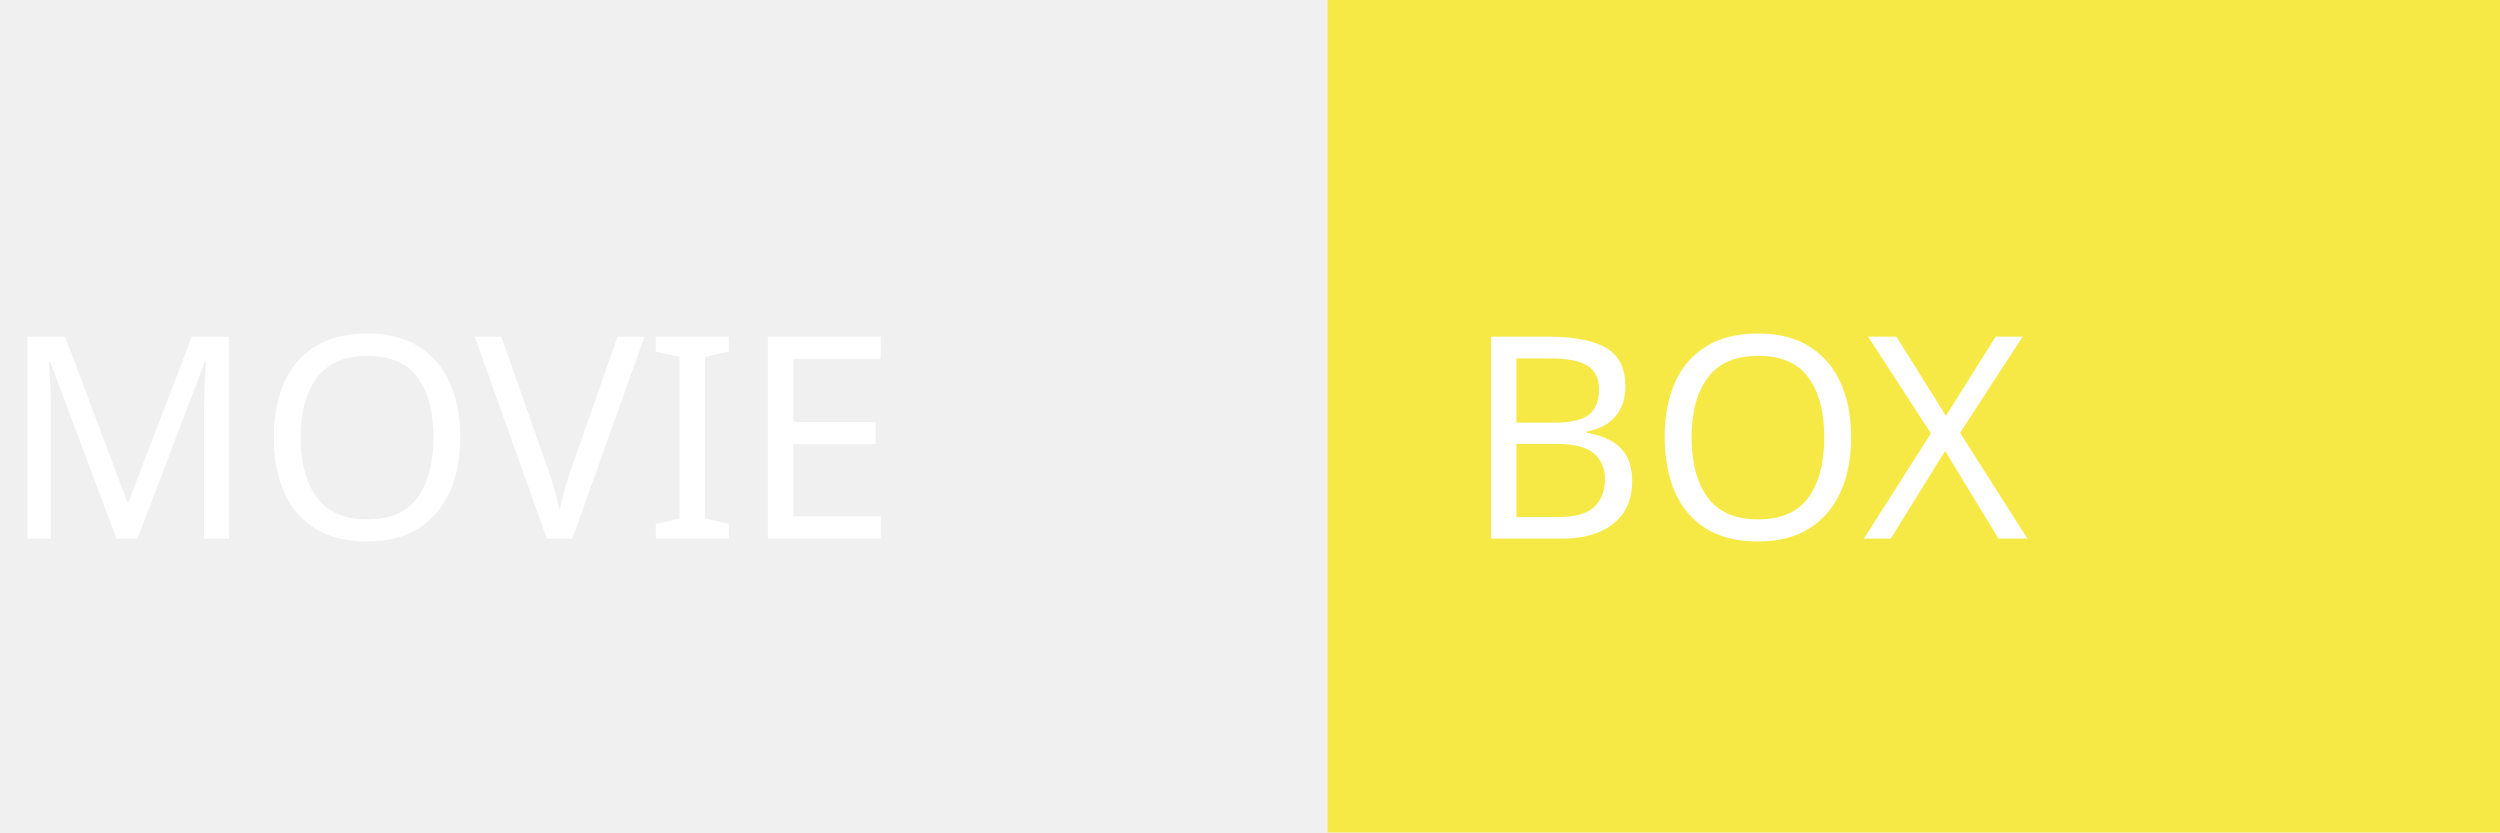
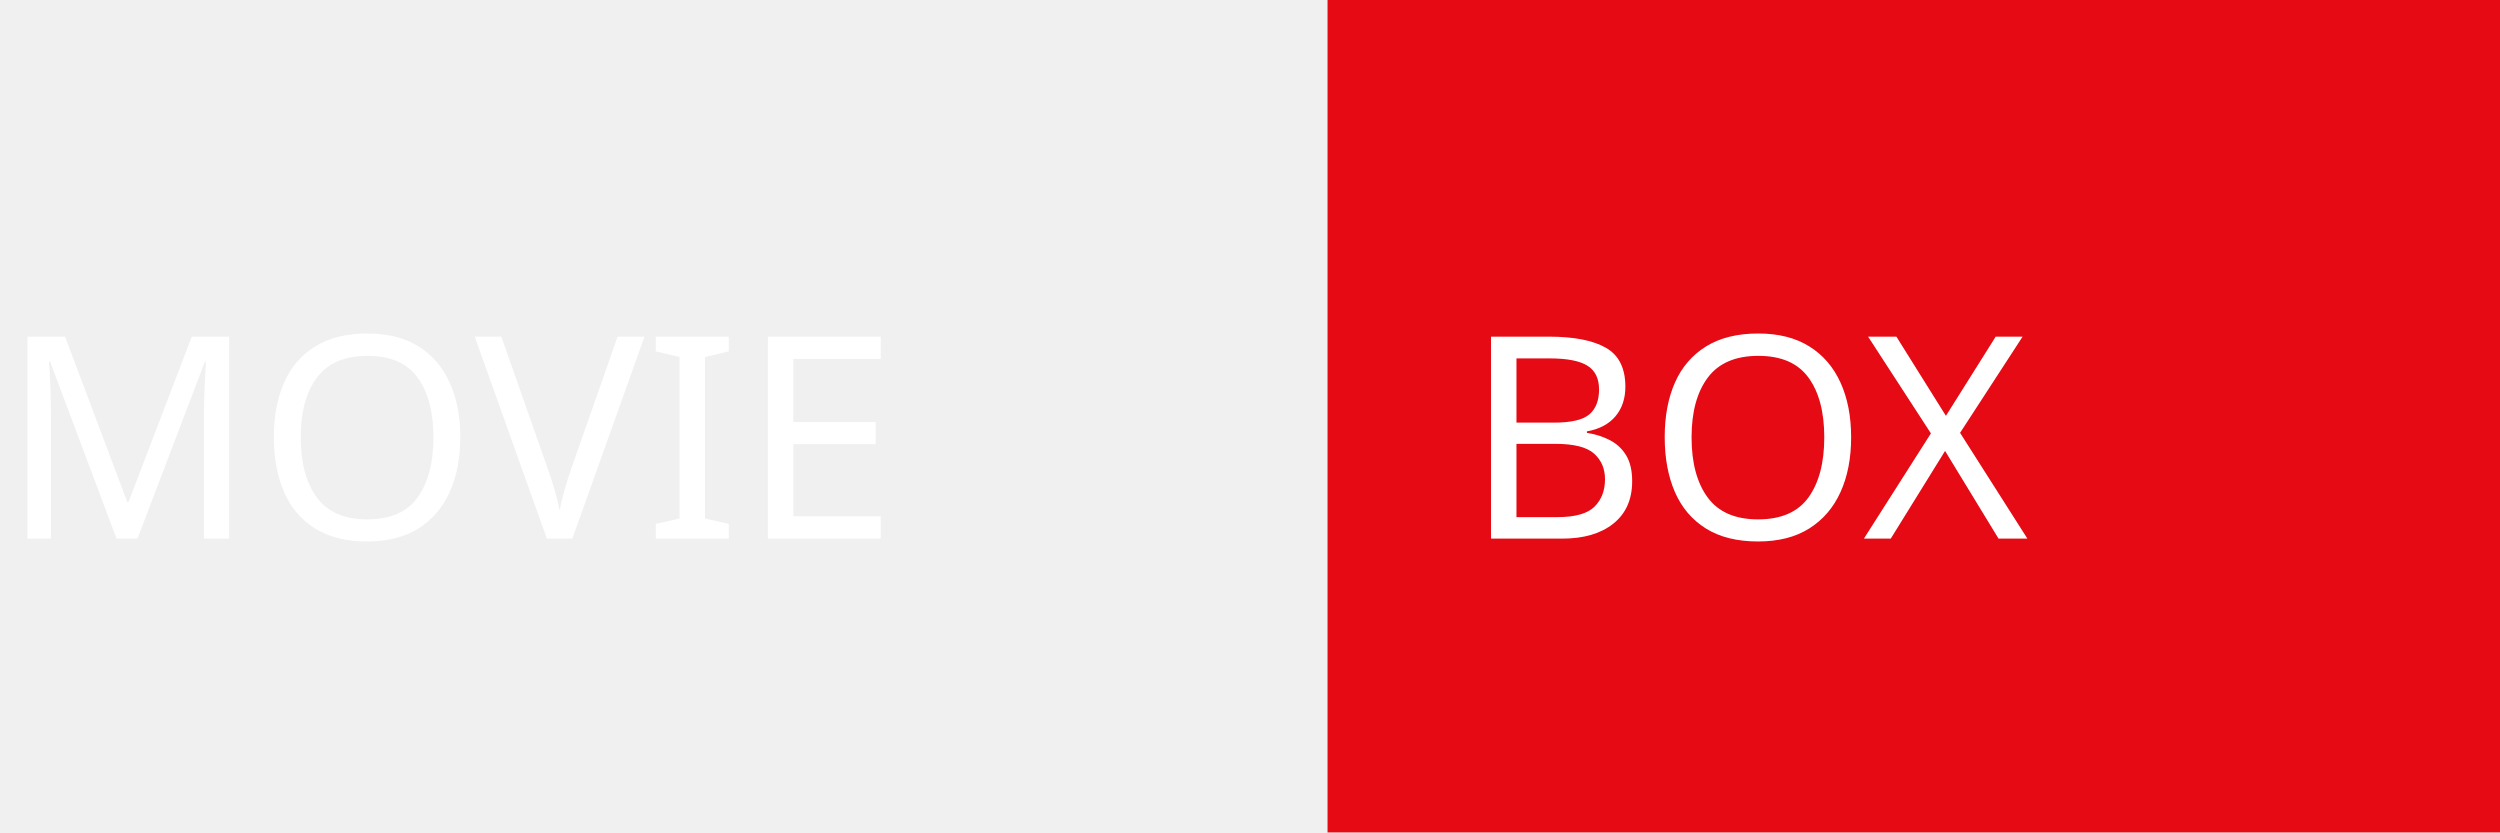
<svg xmlns="http://www.w3.org/2000/svg" width="919" height="306" viewBox="0 0 919 306">
  <g id="Group_3" data-name="Group 3" transform="translate(-36 -97)">
    <g id="Group_2" data-name="Group 2">
      <text id="MOVIE" transform="translate(36 295)" fill="#fff" font-size="104" font-family="Homoarakhn">
        <tspan x="0" y="0">MOVIE</tspan>
      </text>
    </g>
    <g id="Group_1" data-name="Group 1">
-       <rect id="Rectangle_1" data-name="Rectangle 1" width="431" height="306" transform="translate(524 97)" fill="#f7e945" />
+       <rect id="Rectangle_1" data-name="Rectangle 1" width="431" height="306" transform="translate(524 97)" fill="#e50a14" />
      <text id="BOX" transform="translate(574 295)" fill="#fff" font-size="104" font-family="Homoarakhn">
        <tspan x="0" y="0">BOX</tspan>
      </text>
    </g>
  </g>
</svg>
